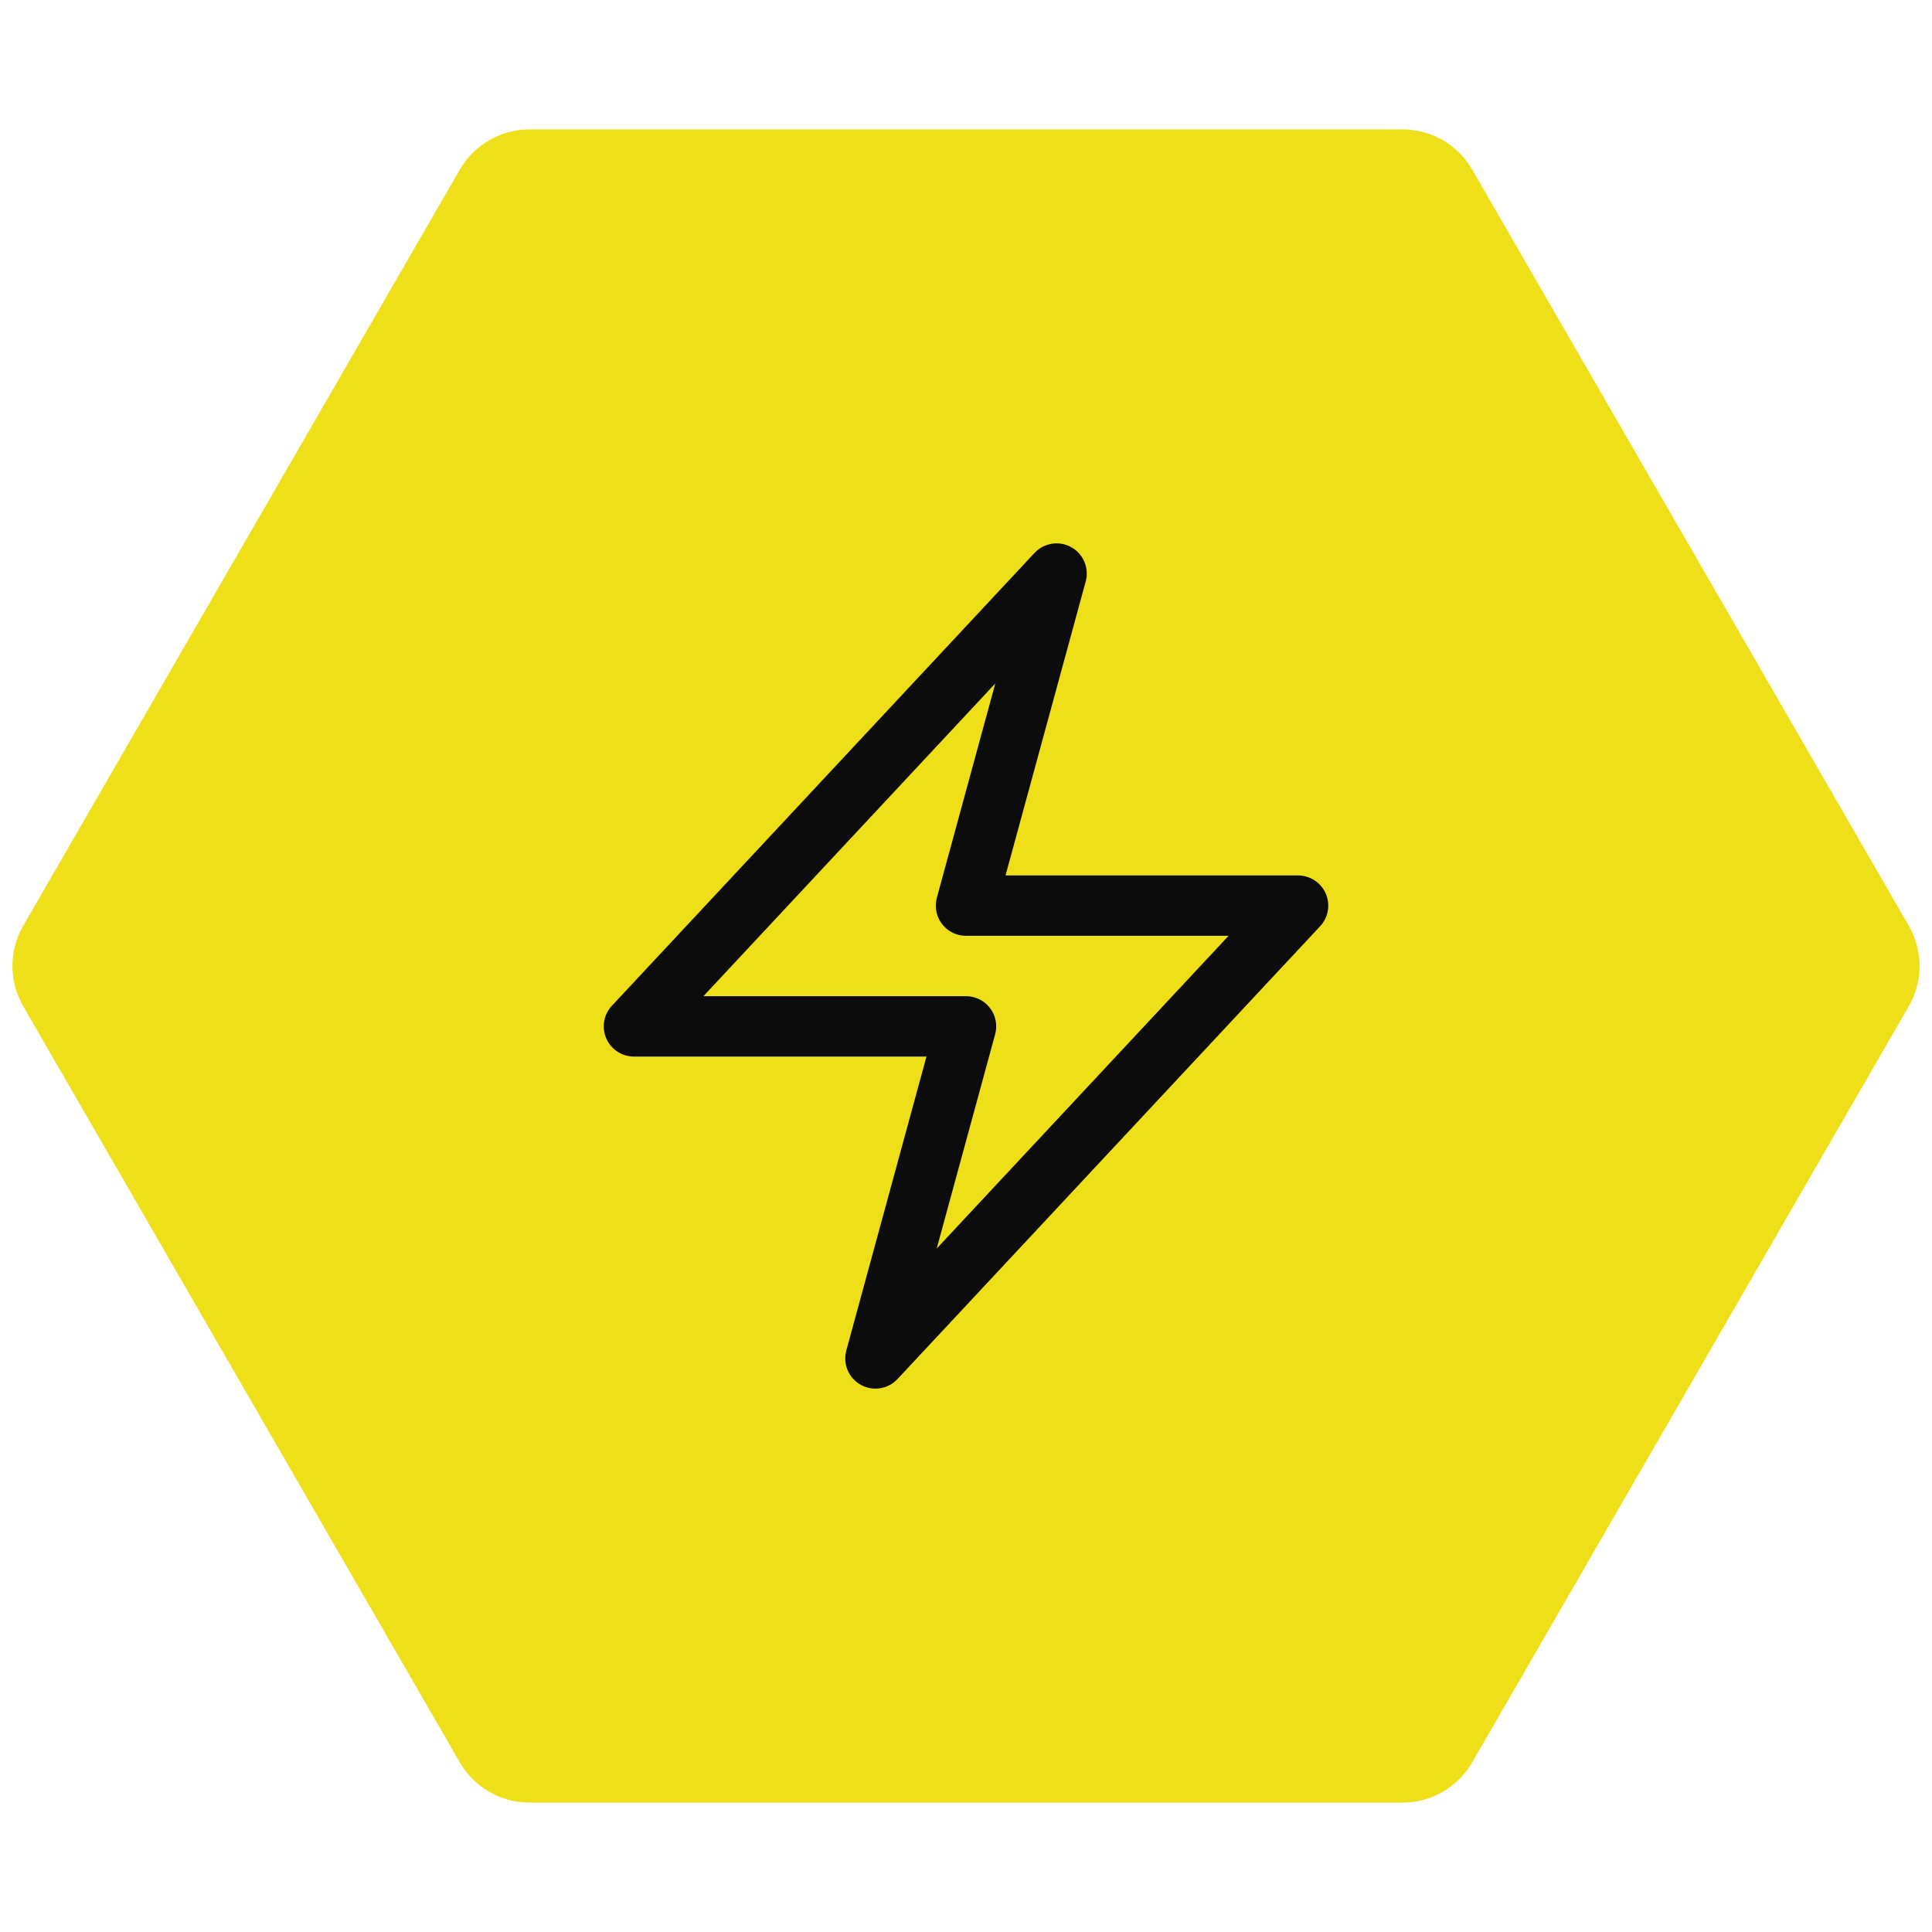
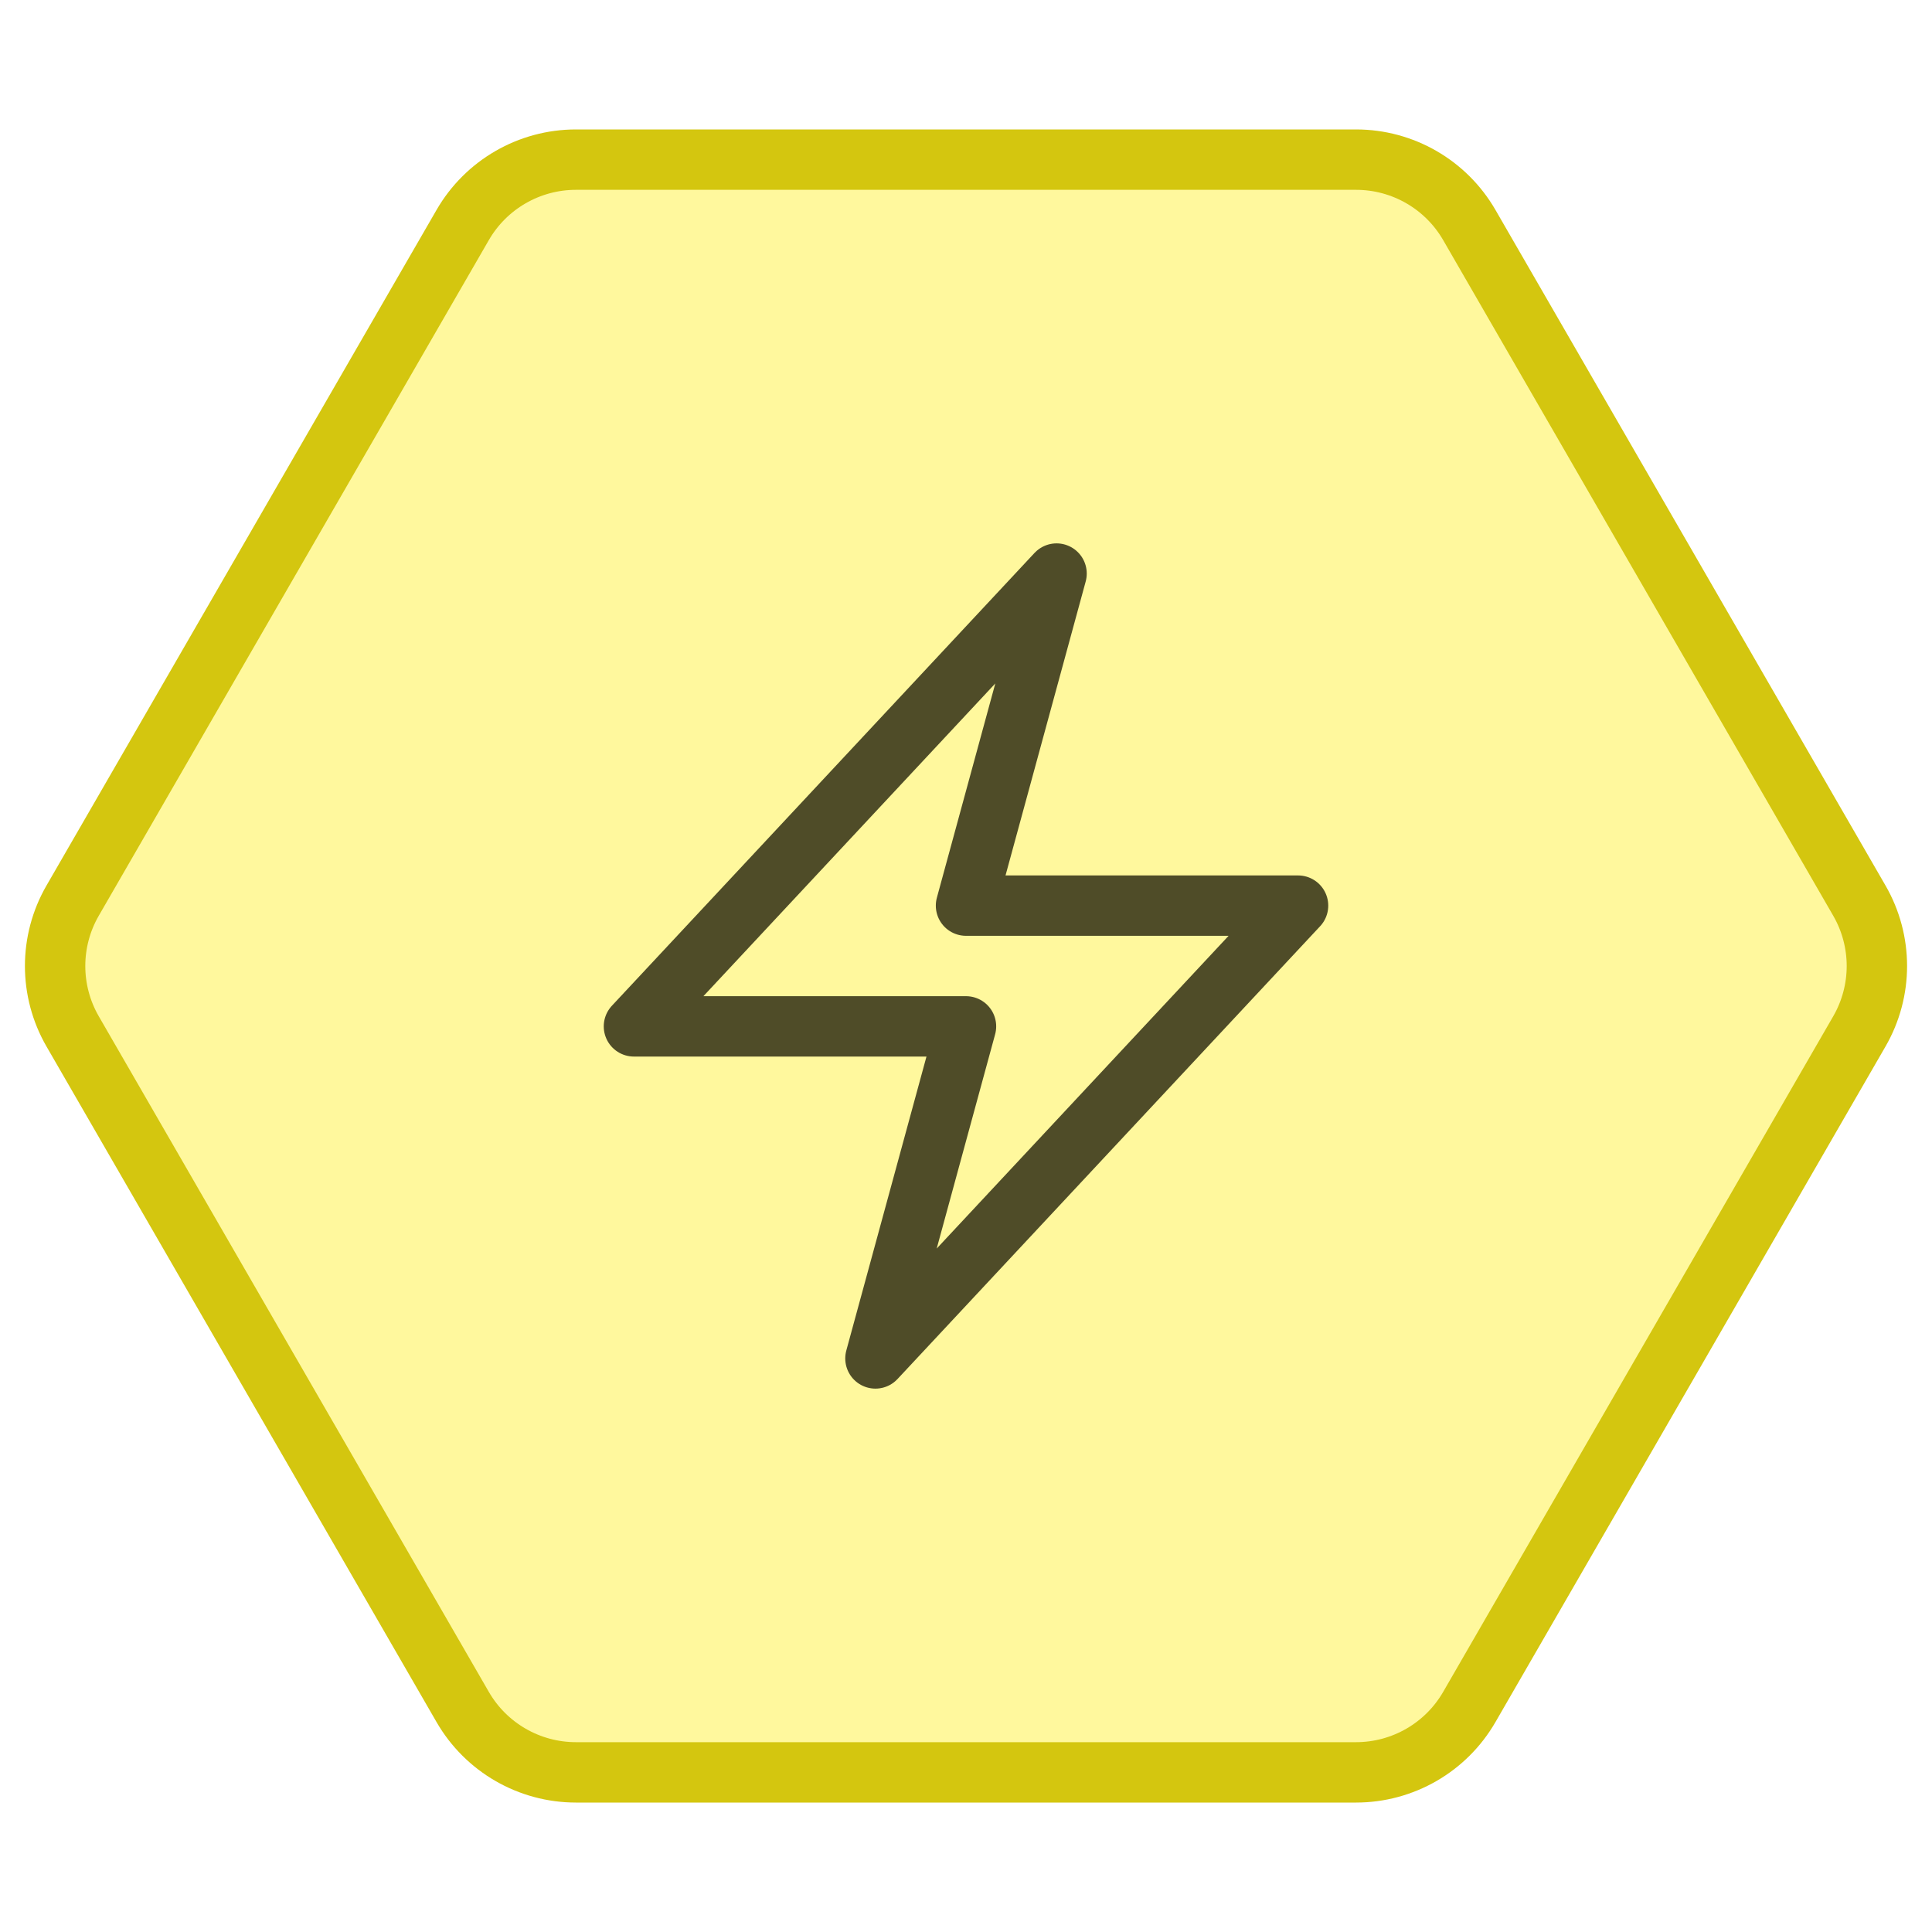
<svg xmlns="http://www.w3.org/2000/svg" width="48" height="48" viewBox="0 0 48 48" fill="none">
-   <path d="M0.577 25C0.22 24.381 0.22 23.619 0.577 23L11.423 4.215C11.78 3.597 12.44 3.215 13.155 3.215L34.845 3.215C35.56 3.215 36.22 3.597 36.577 4.215L47.423 23C47.78 23.619 47.78 24.381 47.423 25L36.577 43.785C36.22 44.403 35.56 44.785 34.845 44.785L13.155 44.785C12.44 44.785 11.78 44.403 11.423 43.785L0.577 25Z" fill="#EFDF18" />
-   <path d="M15.75 25.5L26.25 14.25L24 22.5H32.25L21.75 33.75L24 25.5H15.75Z" stroke="#0C0C0C" stroke-width="1.5" stroke-linecap="round" stroke-linejoin="round" />
+   <path d="M46.195 22.375C46.776 23.381 46.776 24.619 46.195 25.625L36.505 42.409C35.924 43.415 34.852 44.034 33.69 44.034L14.31 44.034C13.149 44.034 12.076 43.415 11.495 42.409L1.805 25.625C1.224 24.619 1.224 23.381 1.805 22.375L11.495 5.591C12.076 4.585 13.149 3.966 14.31 3.966L33.69 3.966C34.852 3.966 35.924 4.585 36.505 5.591L46.195 22.375Z" fill="#FFF89D" stroke="#D4C60F" stroke-width="1.5" />
+   <path d="M15.75 25.5L26.25 14.25L24 22.5H32.25L21.75 33.75L24 25.5H15.75Z" stroke="#4F4C28" stroke-width="1.5" stroke-linecap="round" stroke-linejoin="round" />
</svg>
